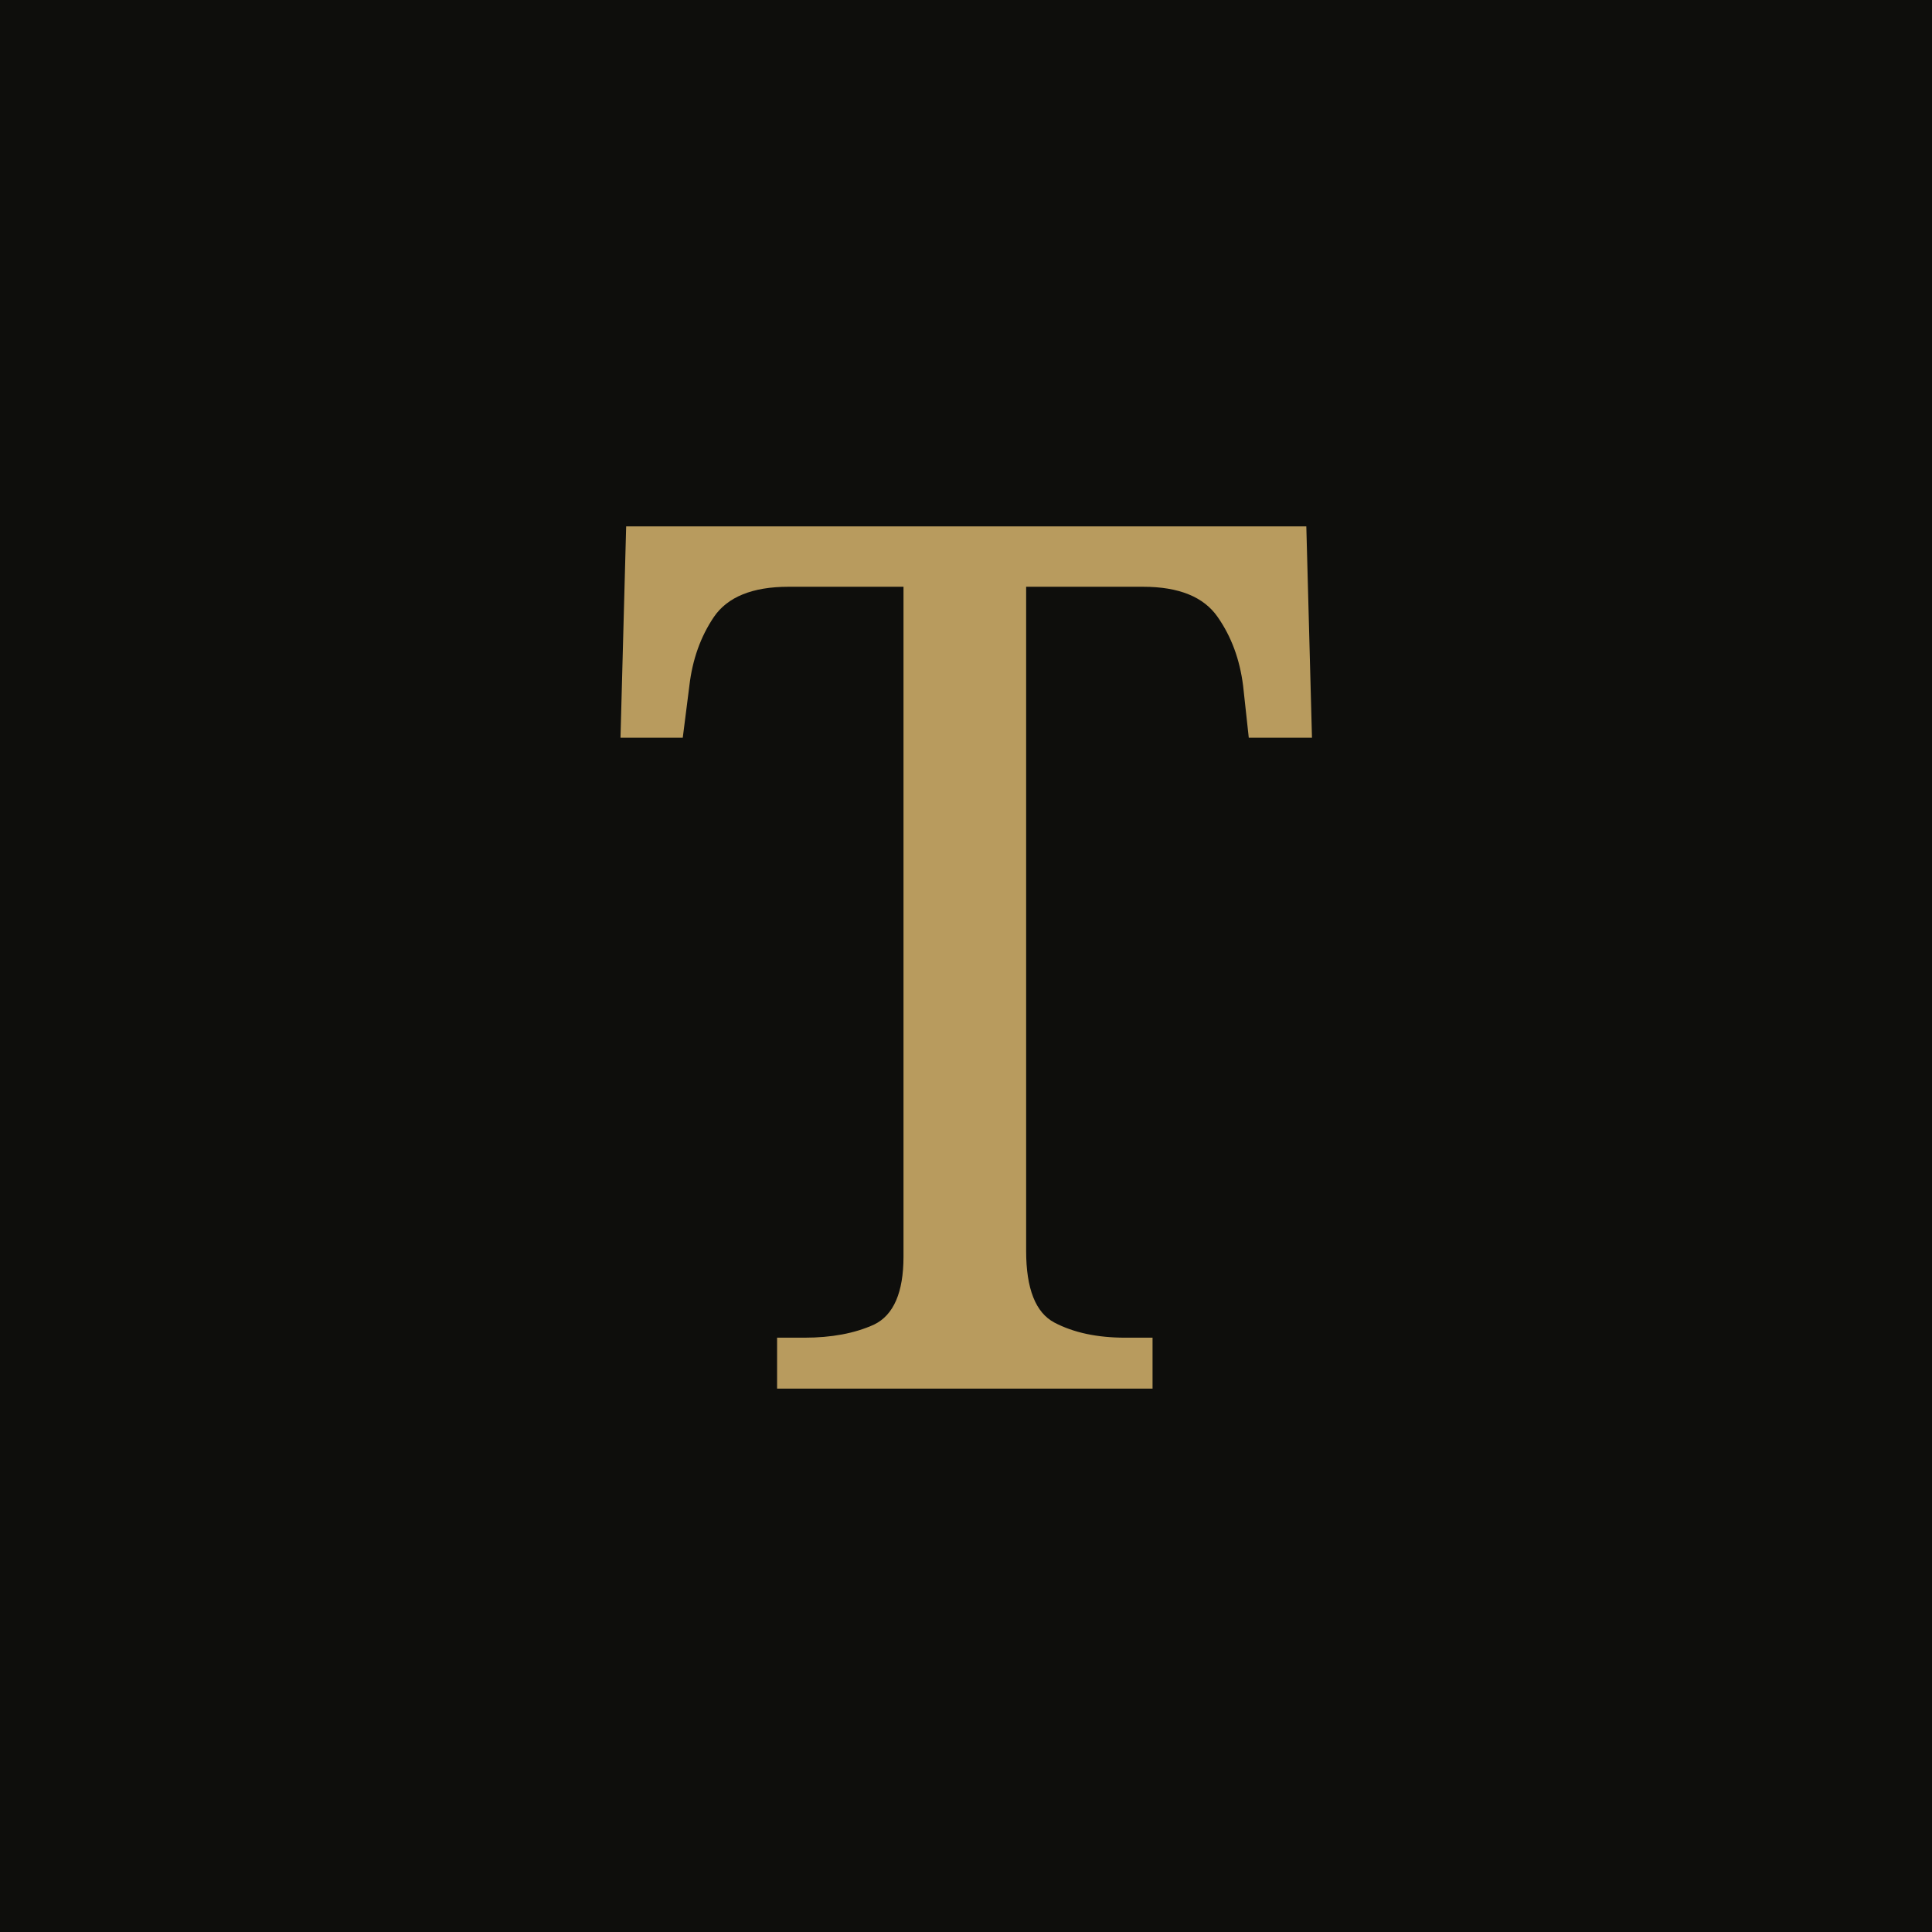
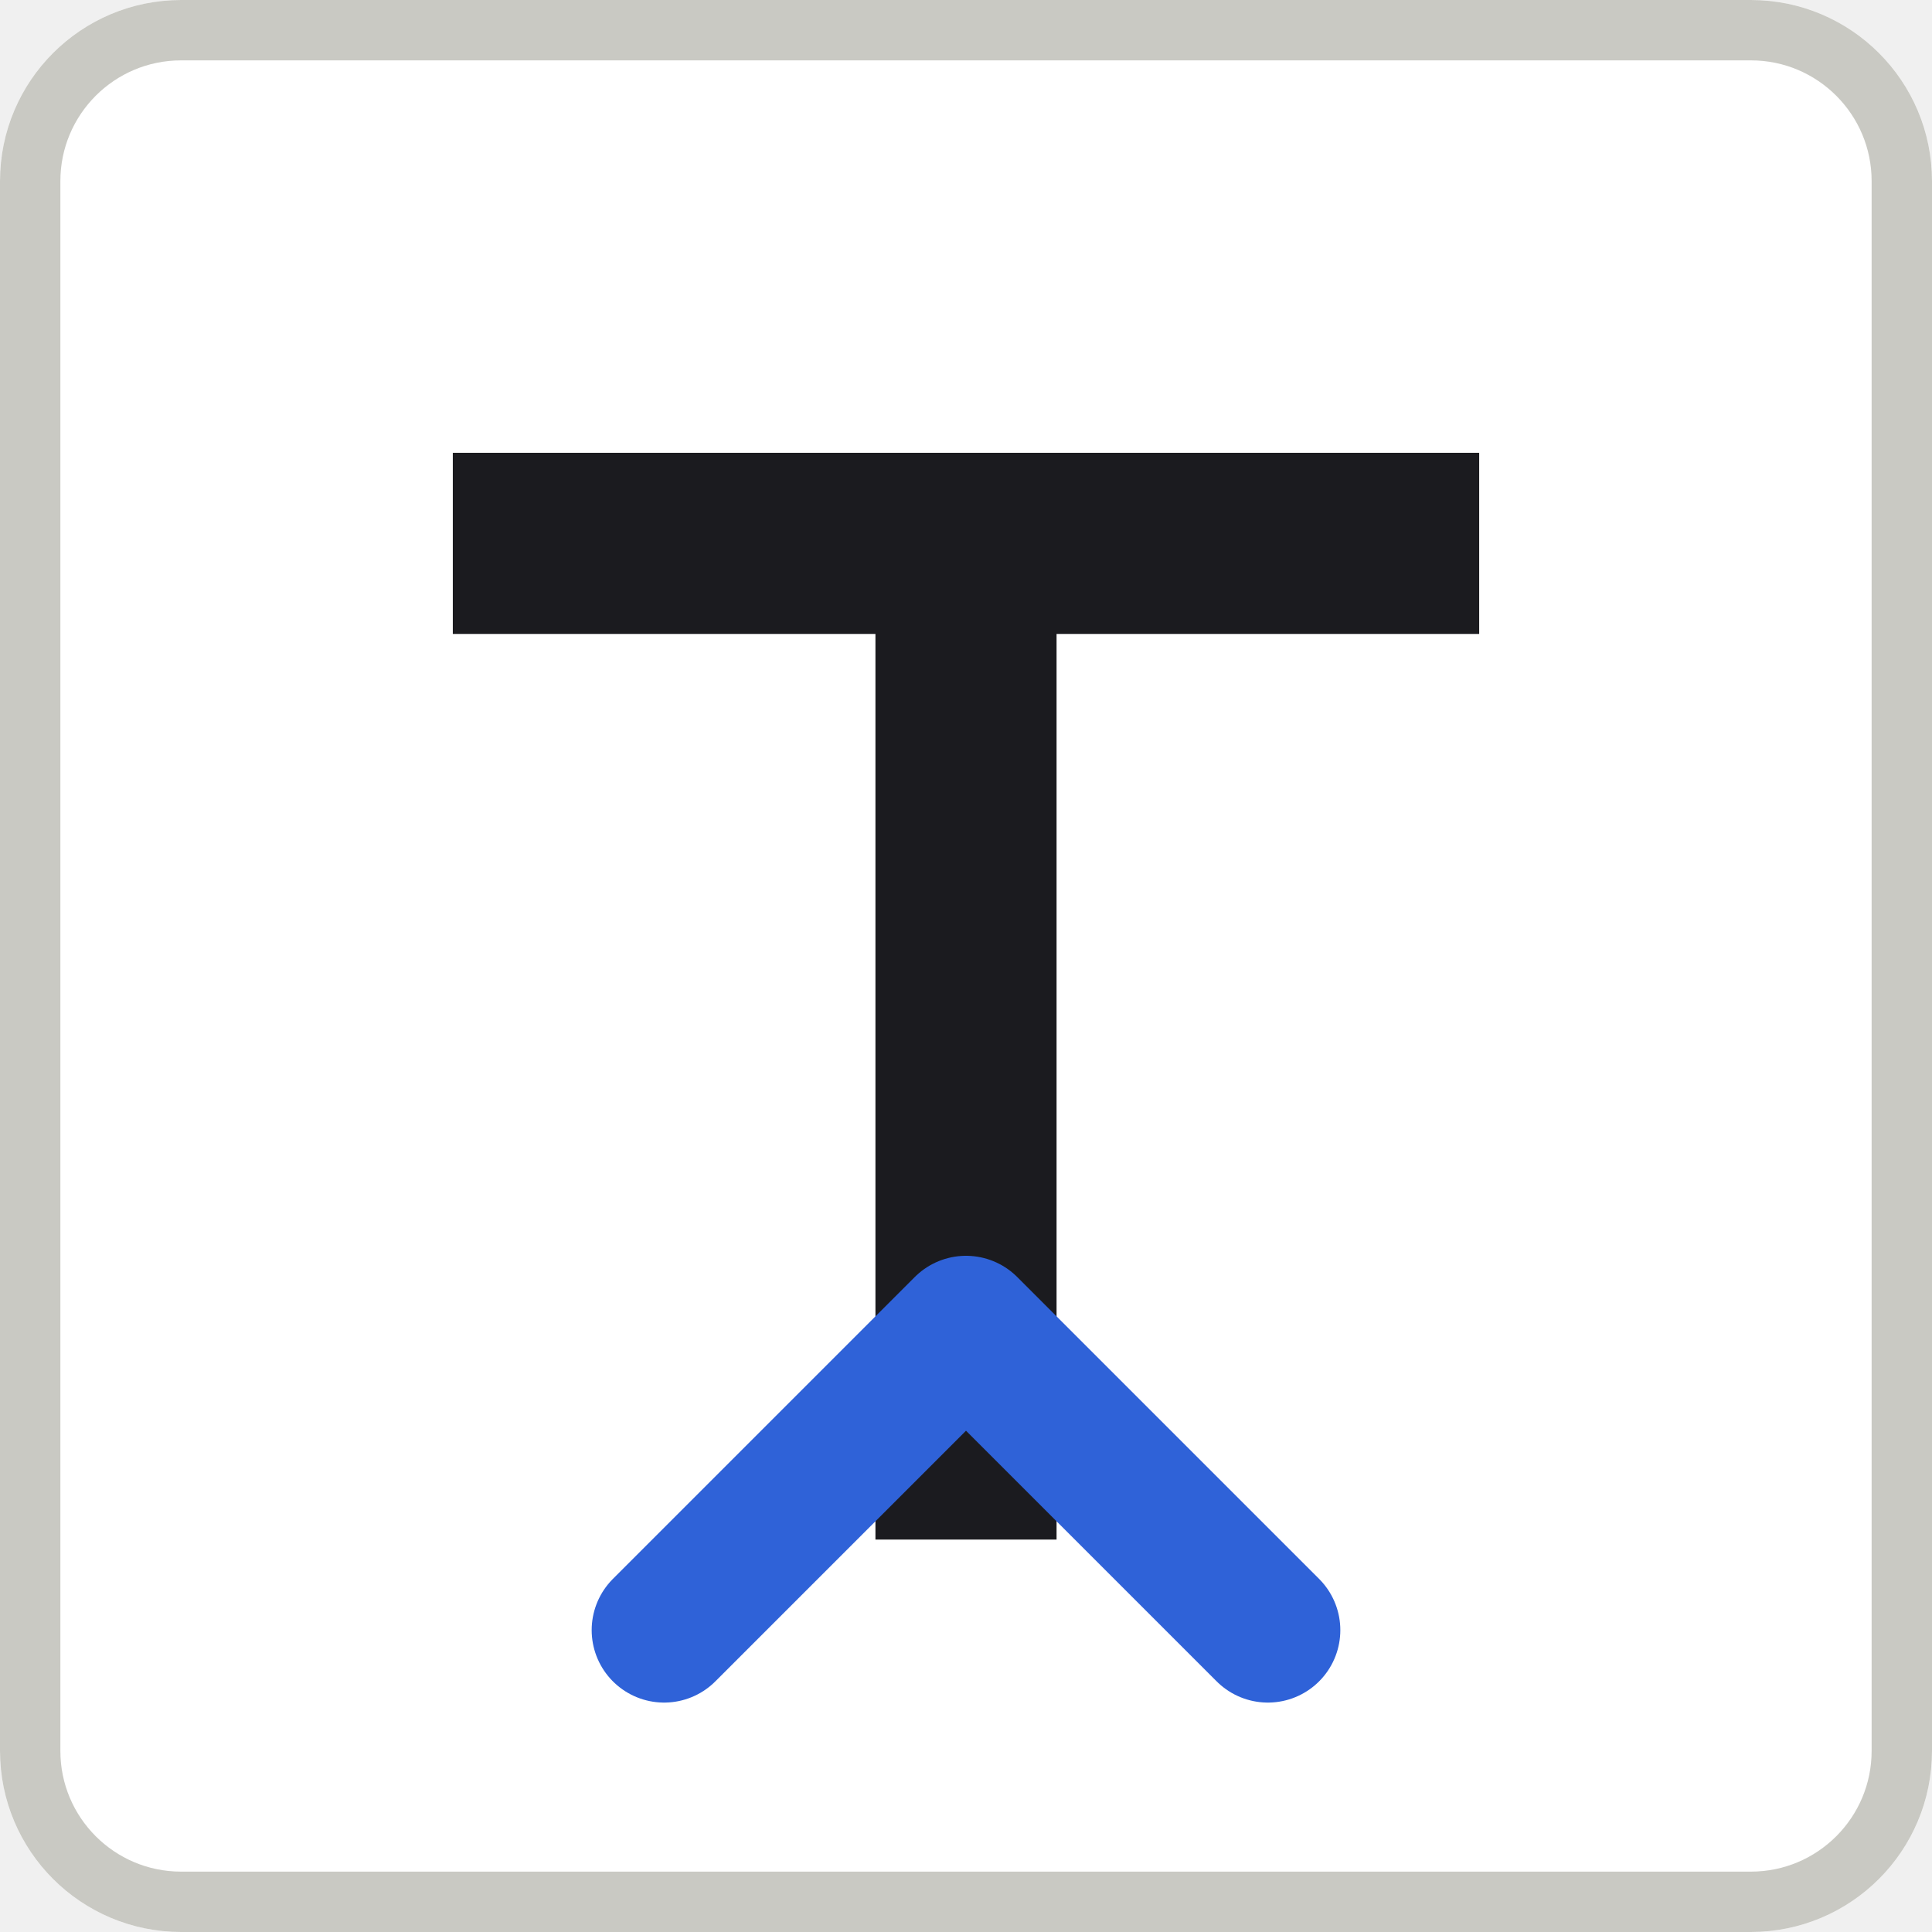
<svg xmlns="http://www.w3.org/2000/svg" viewBox="0 0 32 32">
-   <rect width="32" height="32" fill="#0E0E0C" />
-   <text x="16" y="23" text-anchor="middle" font-family="Georgia, serif" font-size="20" fill="#B89B5E">T</text>
+   <rect width="32" height="32" rx="3" fill="#FFFFFF" />
+   <rect x="0.5" y="0.5" width="31" height="31" rx="2.5" fill="none" stroke="#C9C9C3" />
+   <path d="M9 9h14M16 9v15" stroke="#1B1B1F" stroke-width="3" stroke-linecap="square" />
+   <path d="M11 27l5-5 5 5" fill="none" stroke="#2F62D8" stroke-width="2.4" stroke-linecap="round" stroke-linejoin="round" />
</svg>
